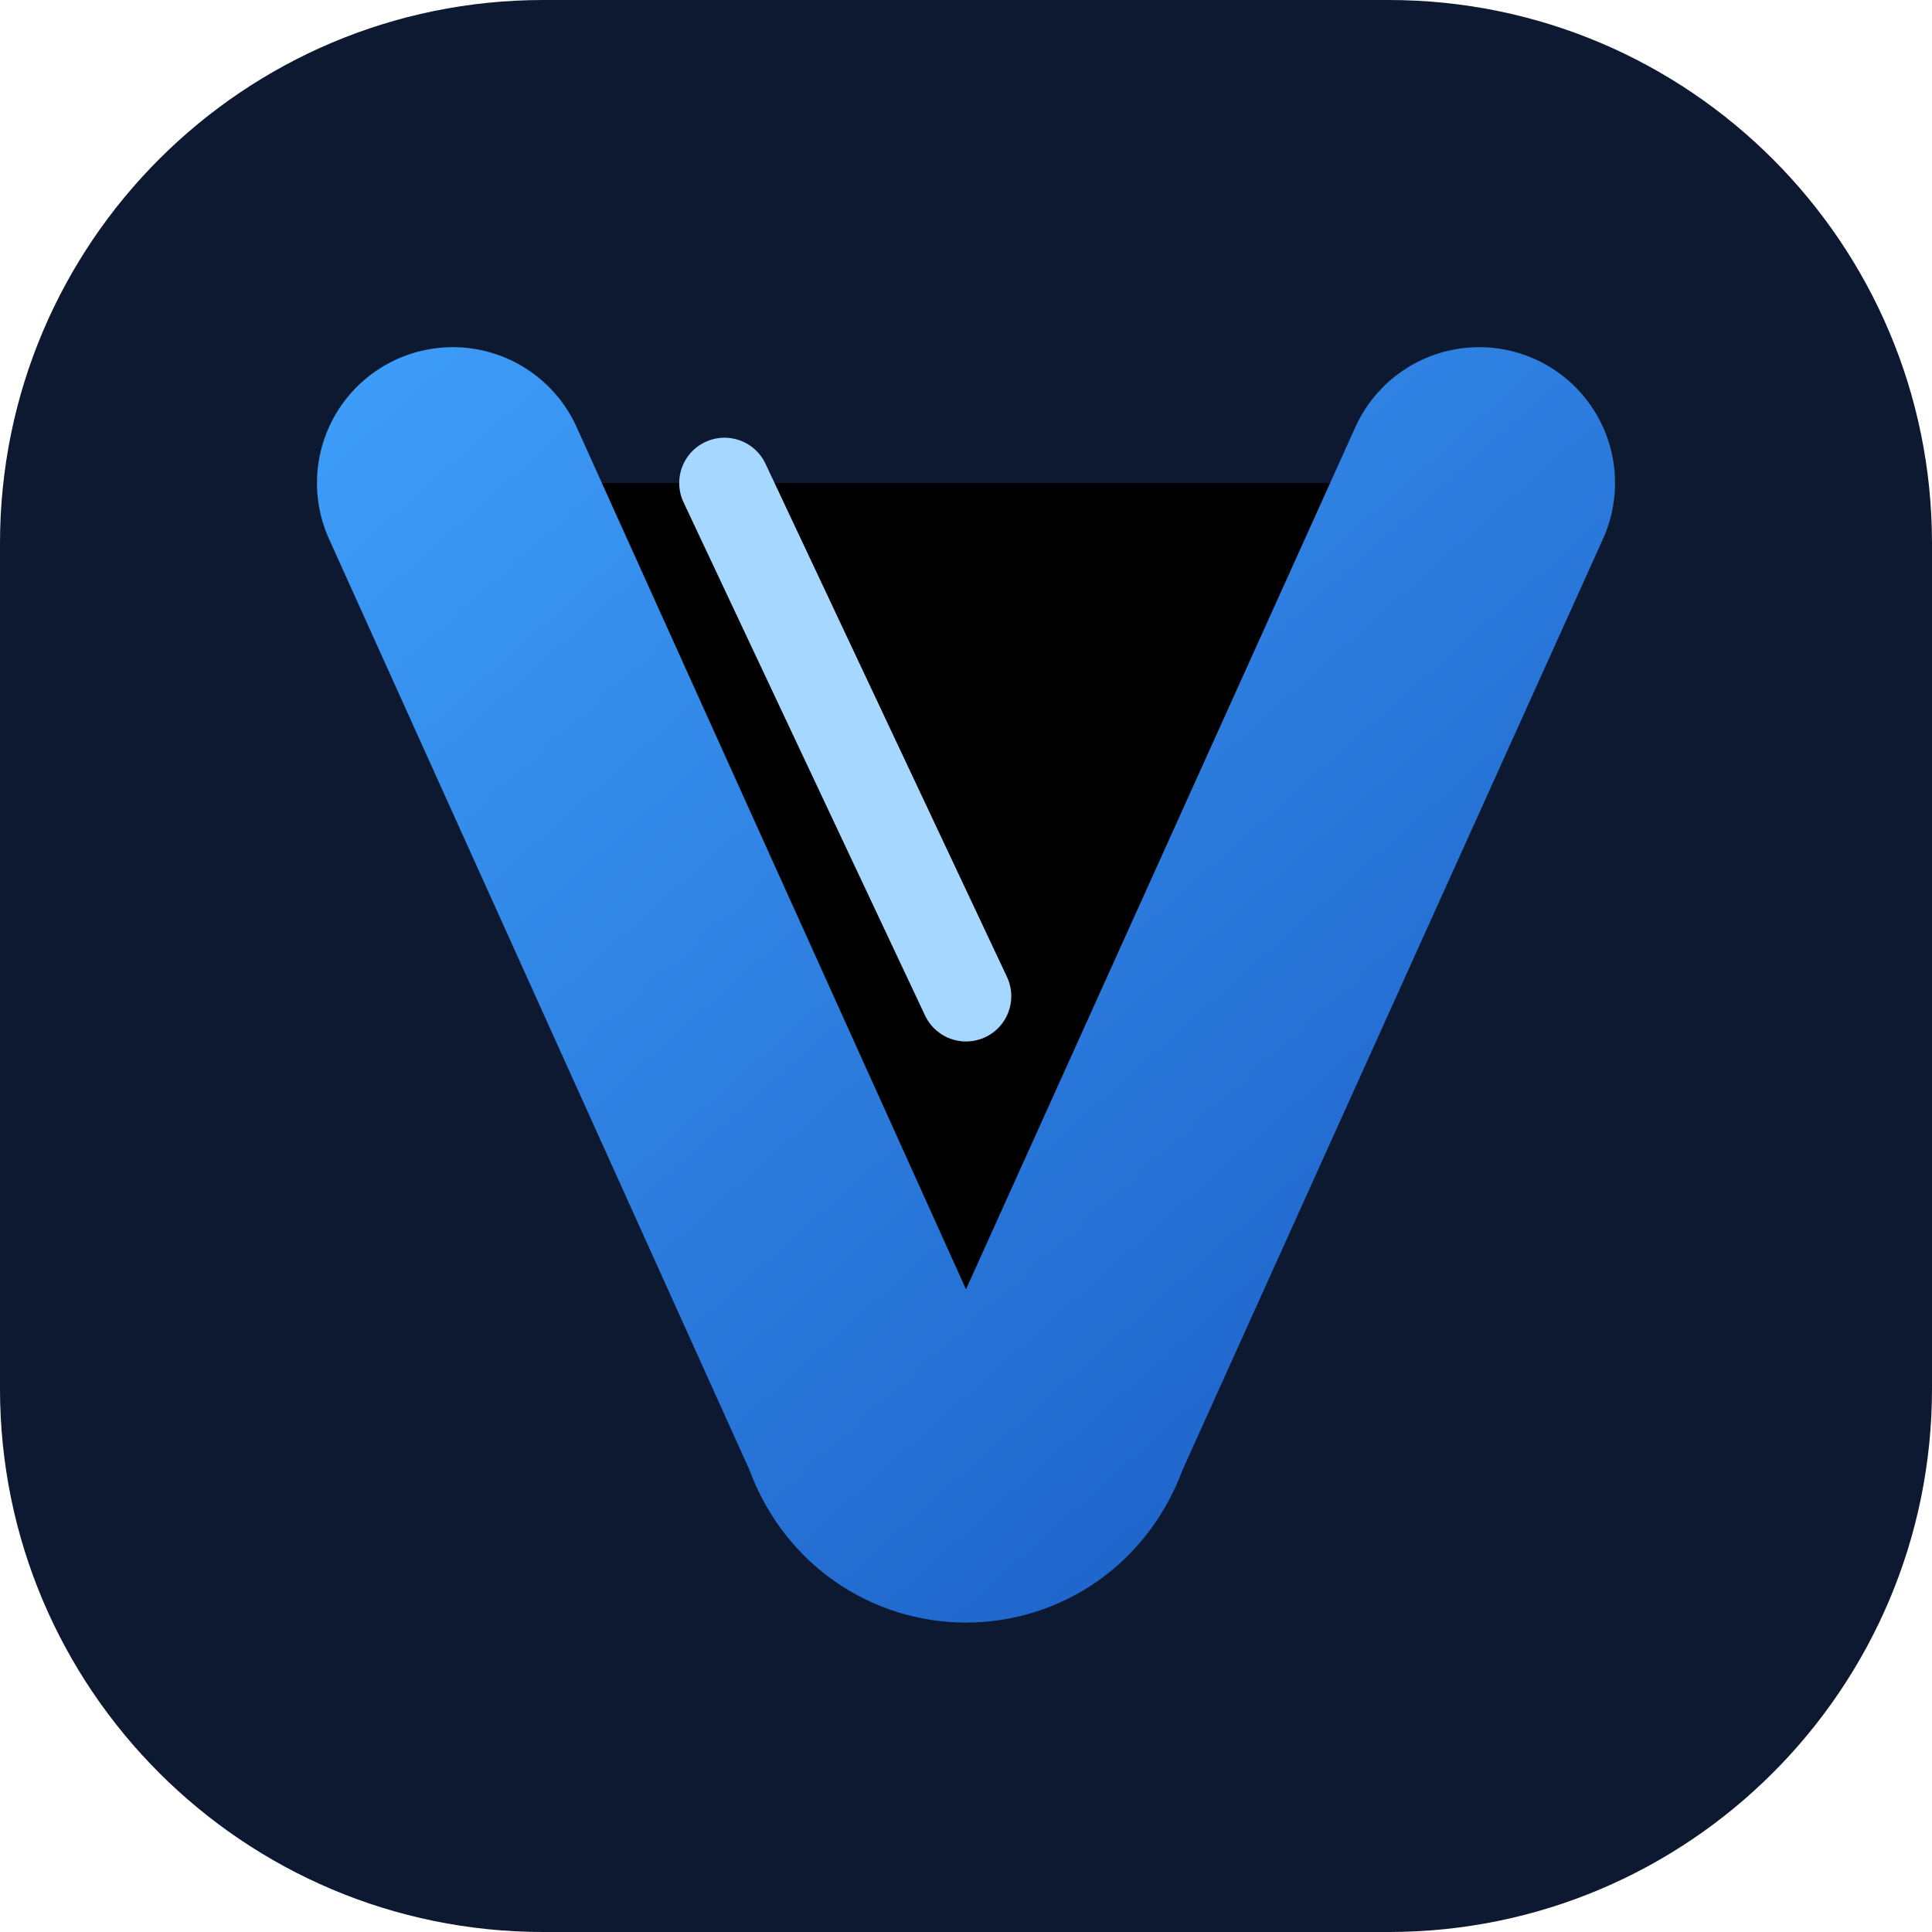
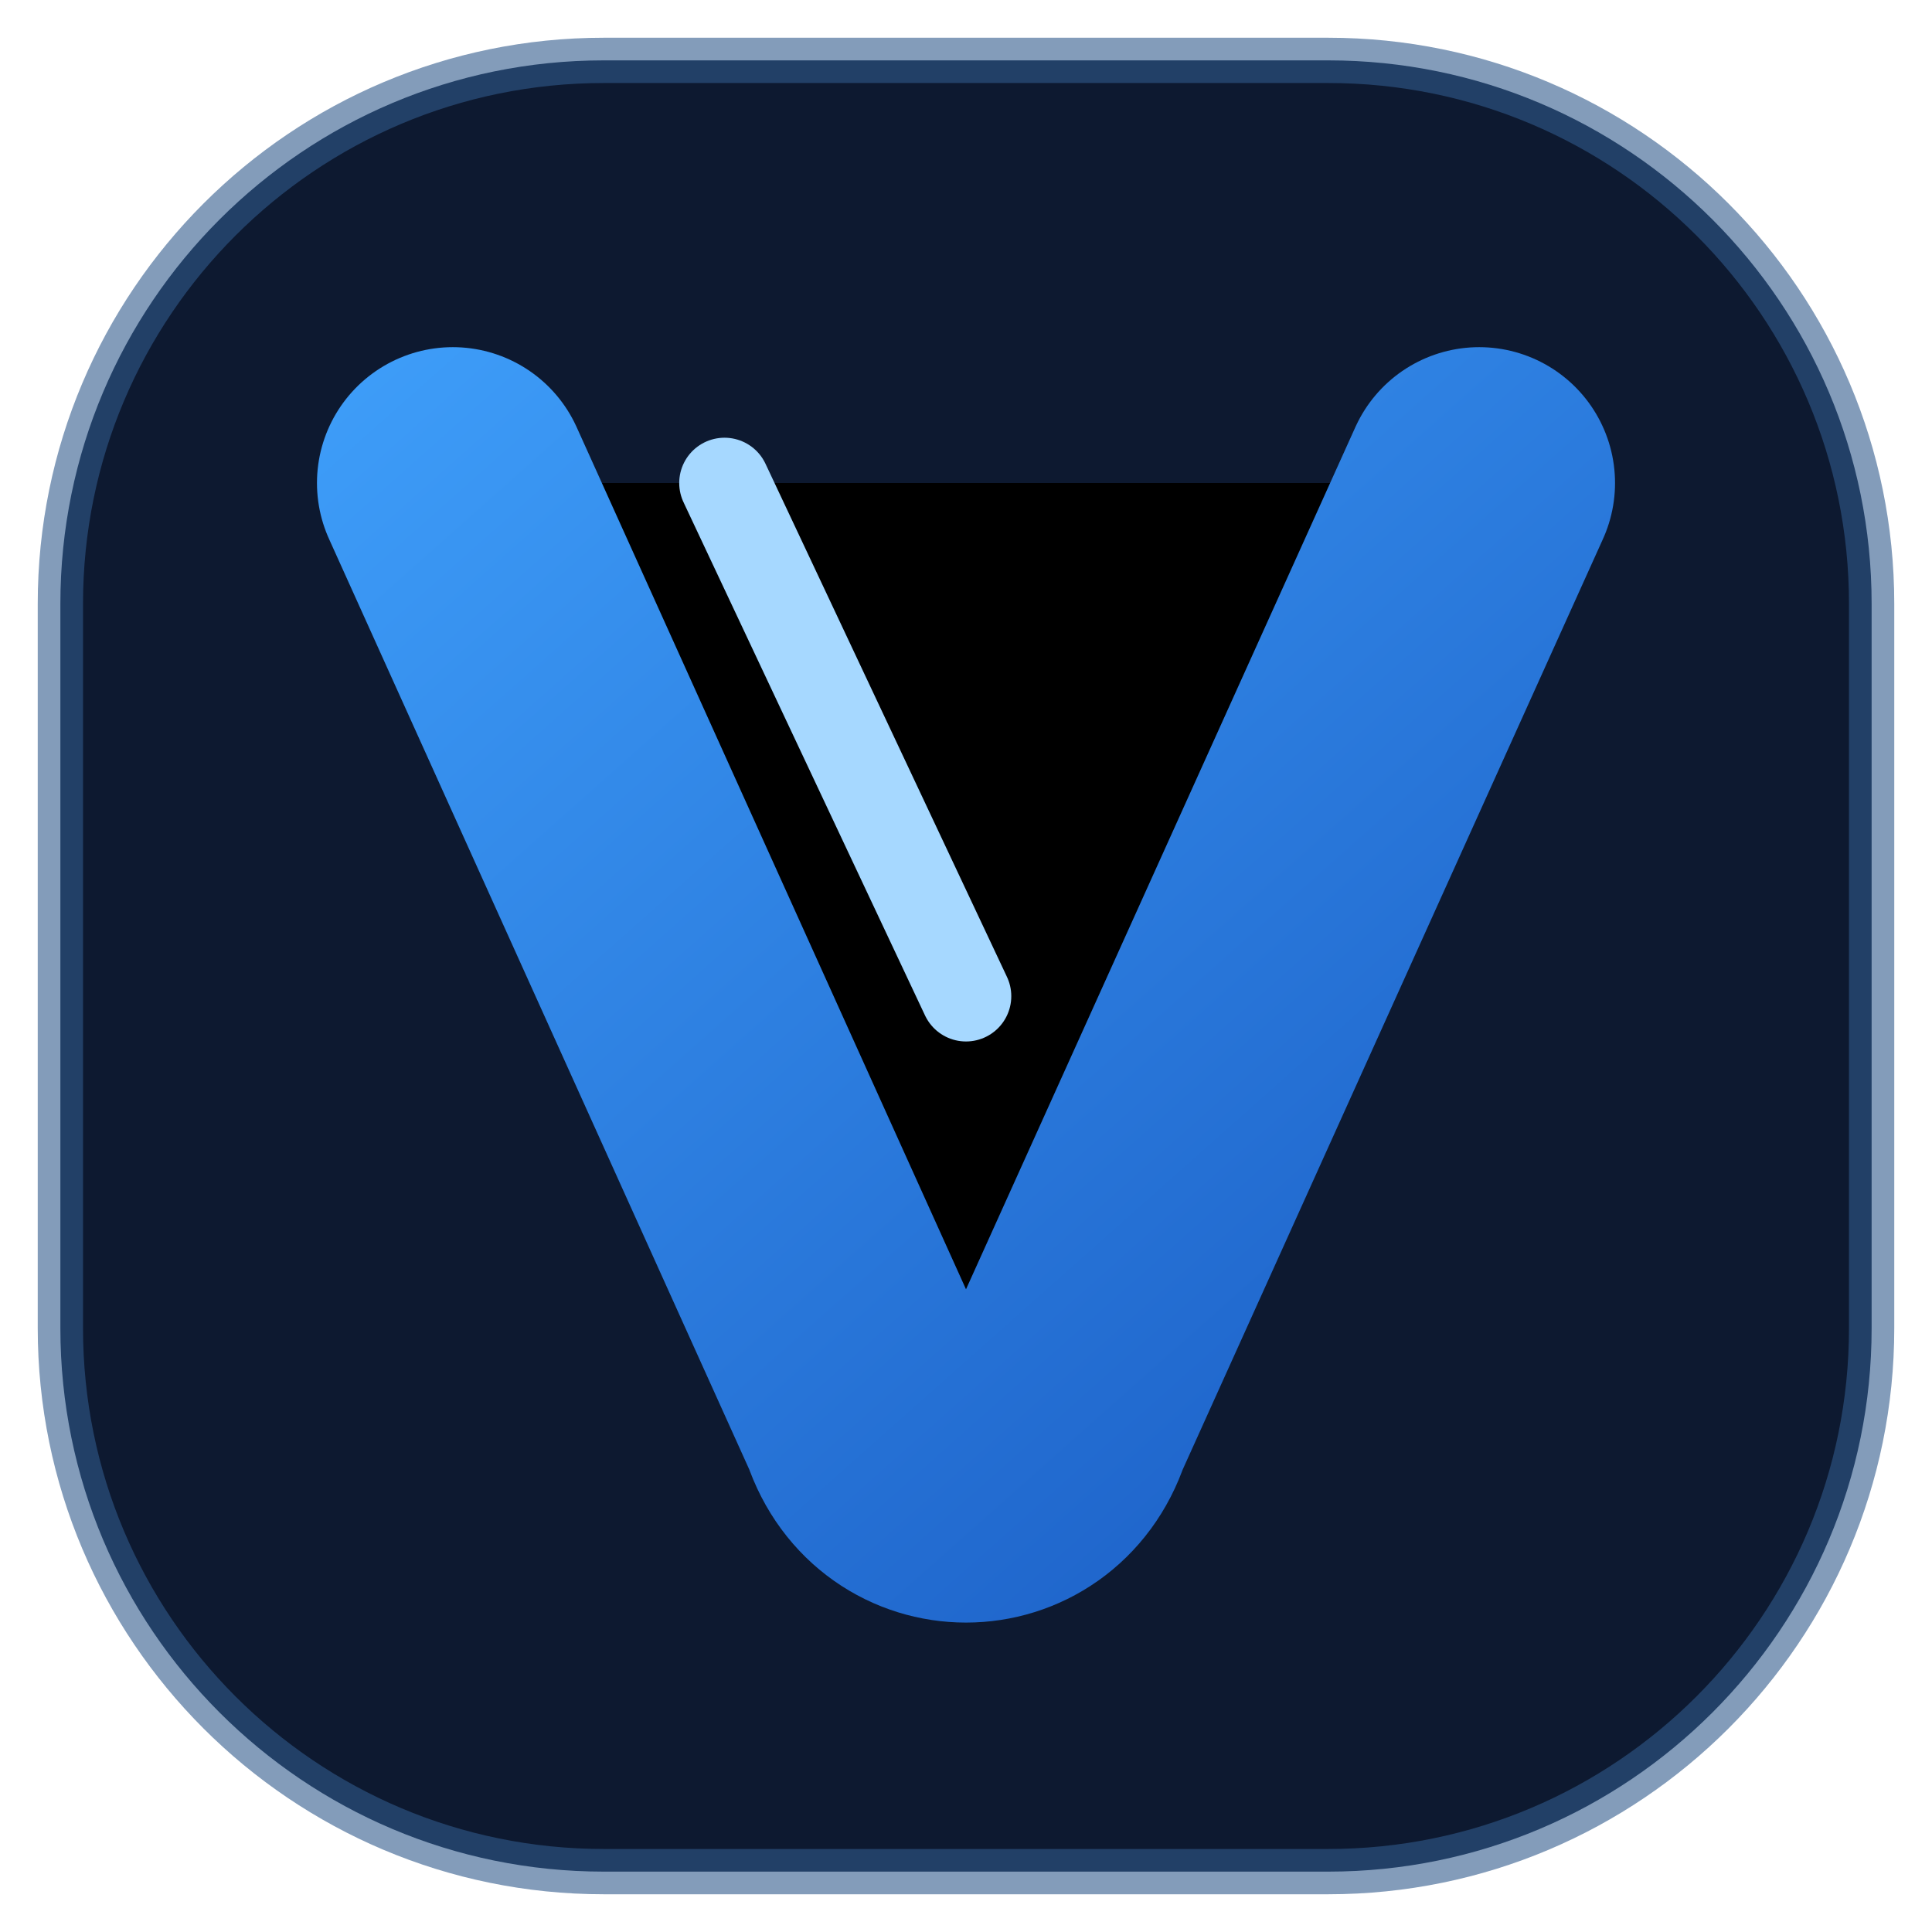
<svg xmlns="http://www.w3.org/2000/svg" viewBox="0 0 64 64">
  <defs>
    <linearGradient id="g" x1="8" y1="6" x2="56" y2="60" gradientUnits="userSpaceOnUse">
      <stop stop-color="#42A5FF" />
      <stop offset="1" stop-color="#1451BB" />
    </linearGradient>
  </defs>
-   <rect width="64" height="64" rx="18" fill="#0D1930" />
+   <rect x="2" y="2" width="60" height="60" rx="18" fill="#0D1930" stroke="#315B8D" stroke-opacity=".6" stroke-width="1.5" />
  <path d="M15 16L29 47C30 50 34 50 35 47L49 16" stroke="url(#g)" stroke-width="9" stroke-linecap="round" stroke-linejoin="round" />
  <path d="M24 16L32 33" stroke="#A6D8FF" stroke-width="3" stroke-linecap="round" />
</svg>
